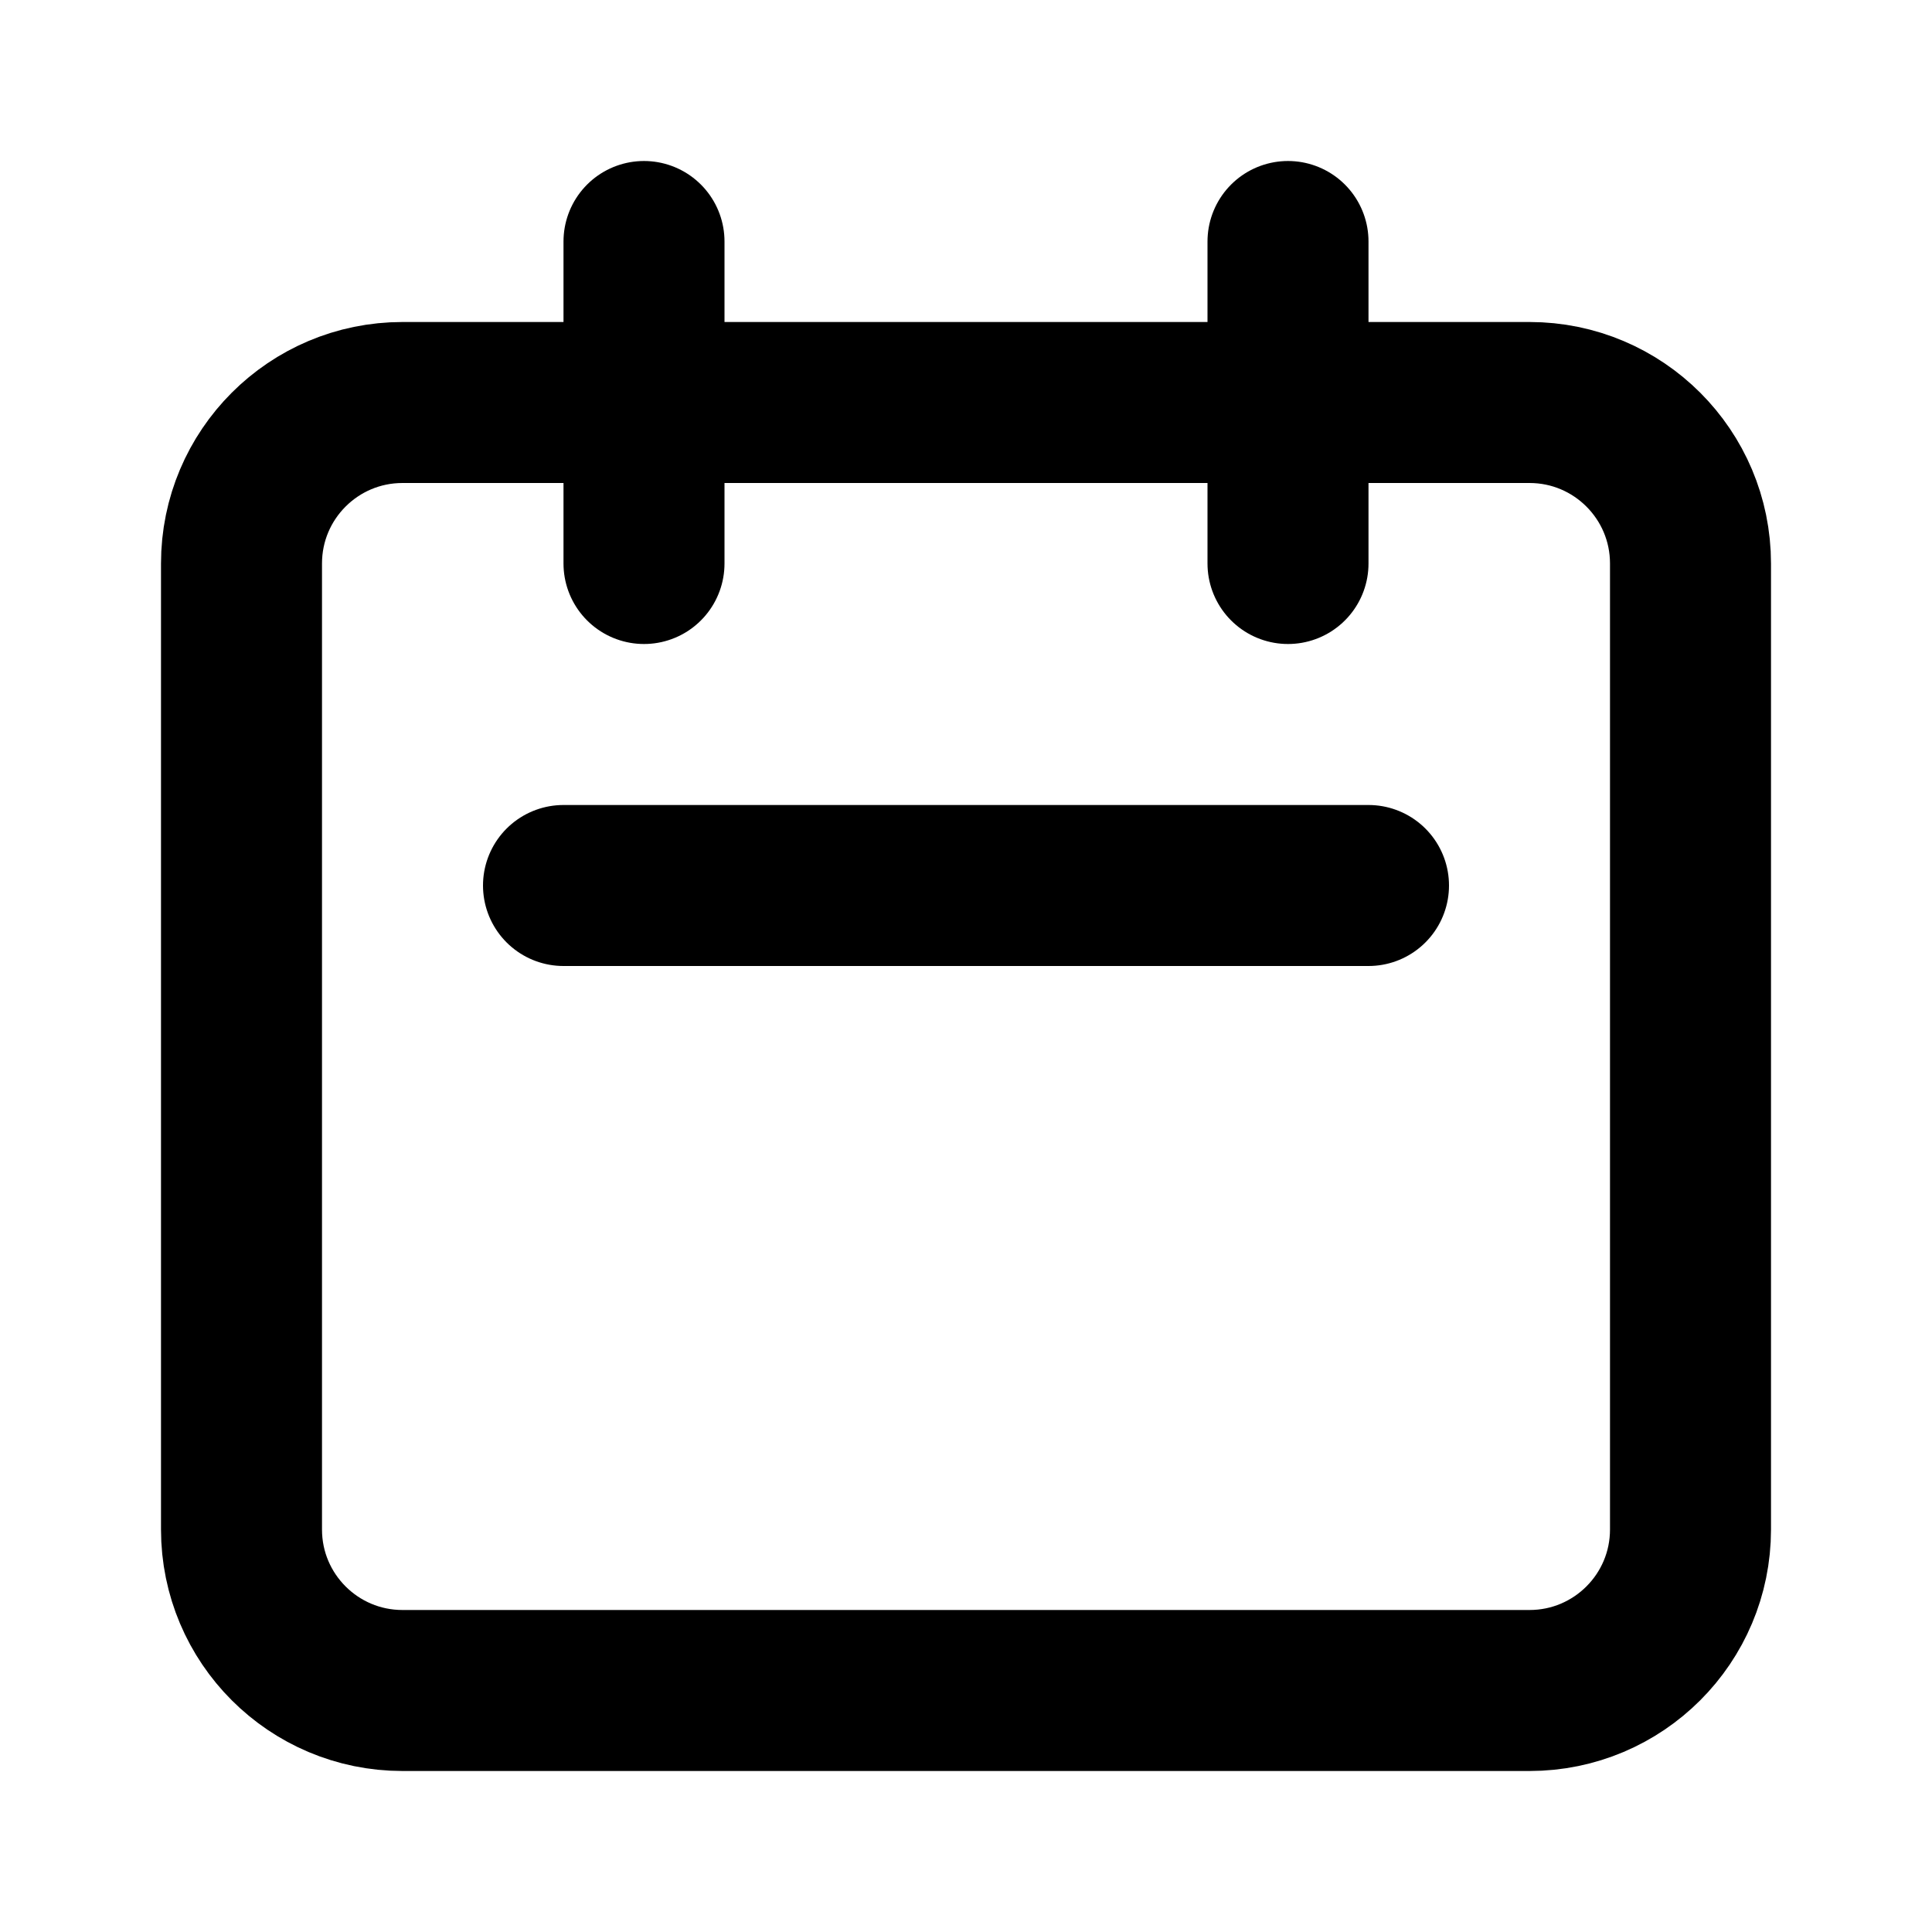
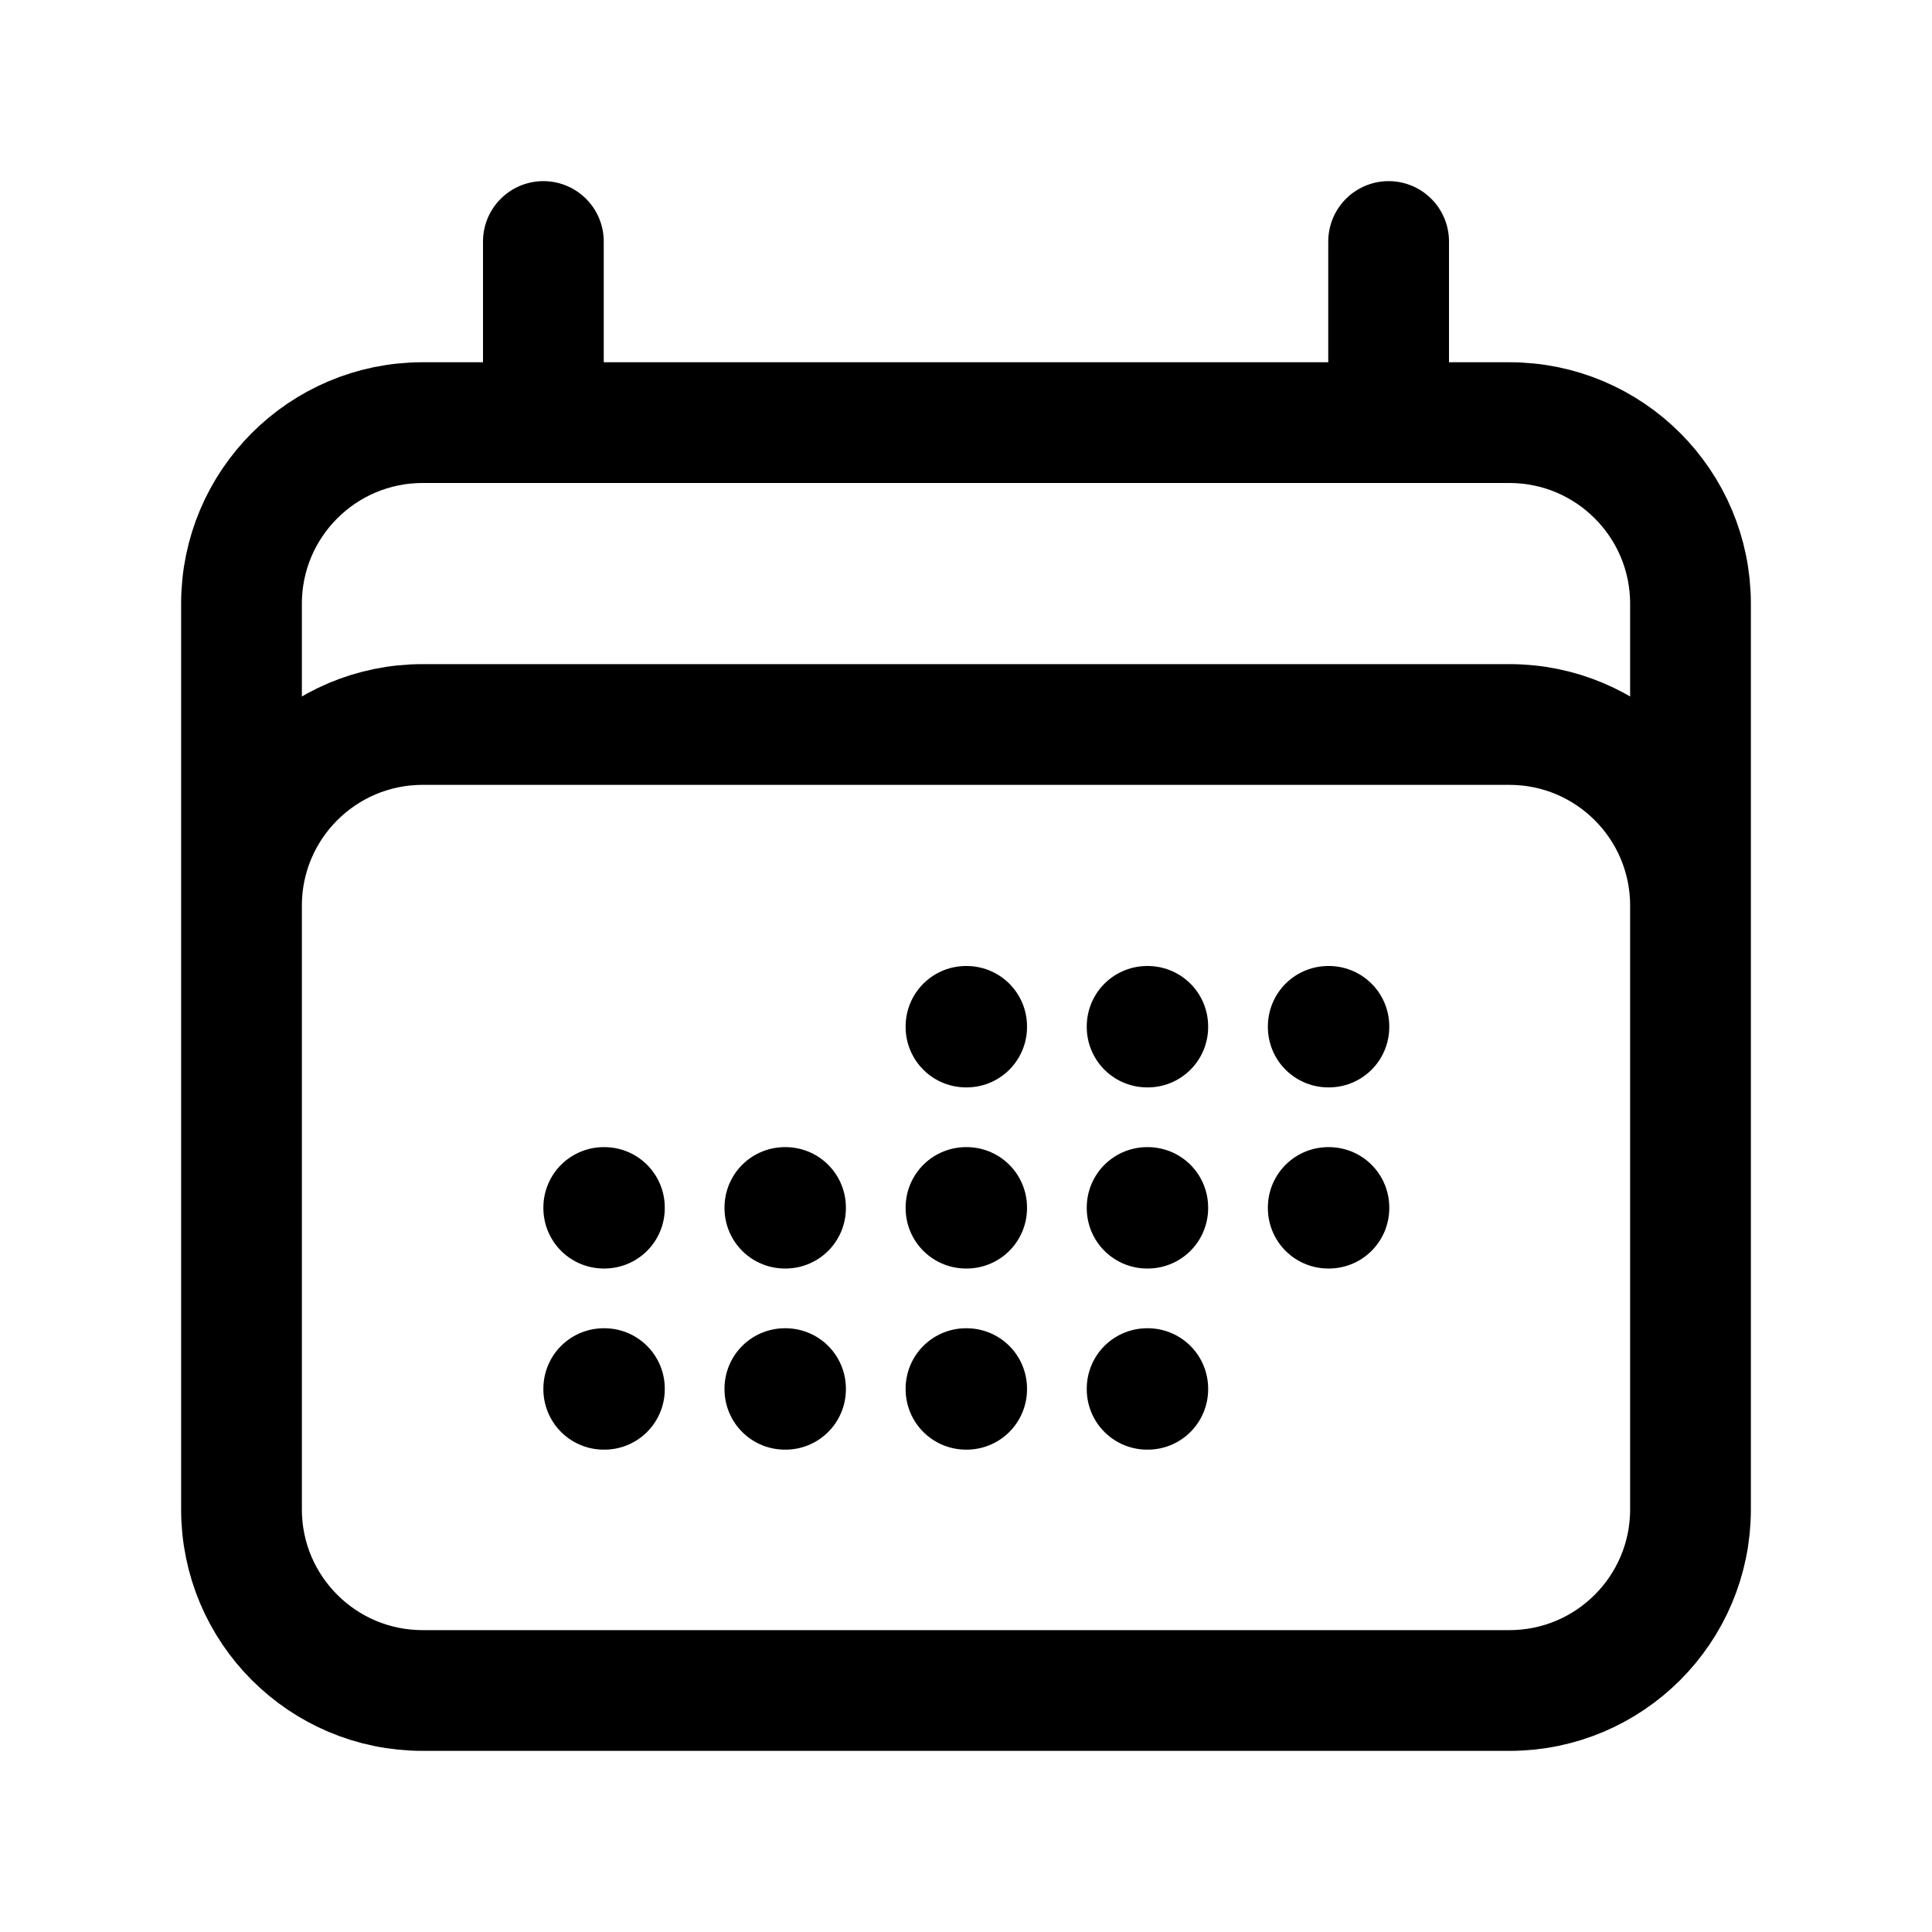
- <svg fill="none" stroke="currentColor" viewBox="0 0 24 24">
-   <path stroke-linecap="round" stroke-linejoin="round" stroke-width="2" d="M8 7V3m8 4V3m-9 8h10M5 21h14a2 2 0 002-2V7a2 2 0 00-2-2H5a2 2 0 00-2 2v12a2 2 0 002 2z" />
+ <svg xmlns="http://www.w3.org/2000/svg" fill="none" viewBox="0 0 24 24" stroke-width="1.5" stroke="currentColor" class="size-6">
+   <path stroke-linecap="round" stroke-linejoin="round" d="M6.75 3v2.25M17.25 3v2.25M3 18.75V7.5a2.25 2.25 0 0 1 2.25-2.25h13.5A2.25 2.25 0 0 1 21 7.5v11.25m-18 0A2.25 2.25 0 0 0 5.25 21h13.5A2.25 2.25 0 0 0 21 18.75m-18 0v-7.5A2.25 2.25 0 0 1 5.25 9h13.5A2.25 2.25 0 0 1 21 11.25v7.5m-9-6h.008v.008H12v-.008ZM12 15h.008v.008H12V15Zm0 2.25h.008v.008H12v-.008ZM9.75 15h.008v.008H9.75V15Zm0 2.25h.008v.008H9.75v-.008ZM7.5 15h.008v.008H7.5V15Zm0 2.25h.008v.008H7.5v-.008Zm6.75-4.5h.008v.008h-.008v-.008Zm0 2.25h.008v.008h-.008V15Zm0 2.25h.008v.008h-.008v-.008Zm2.25-4.5h.008v.008H16.5v-.008Zm0 2.25h.008v.008H16.5V15Z" />
</svg>
